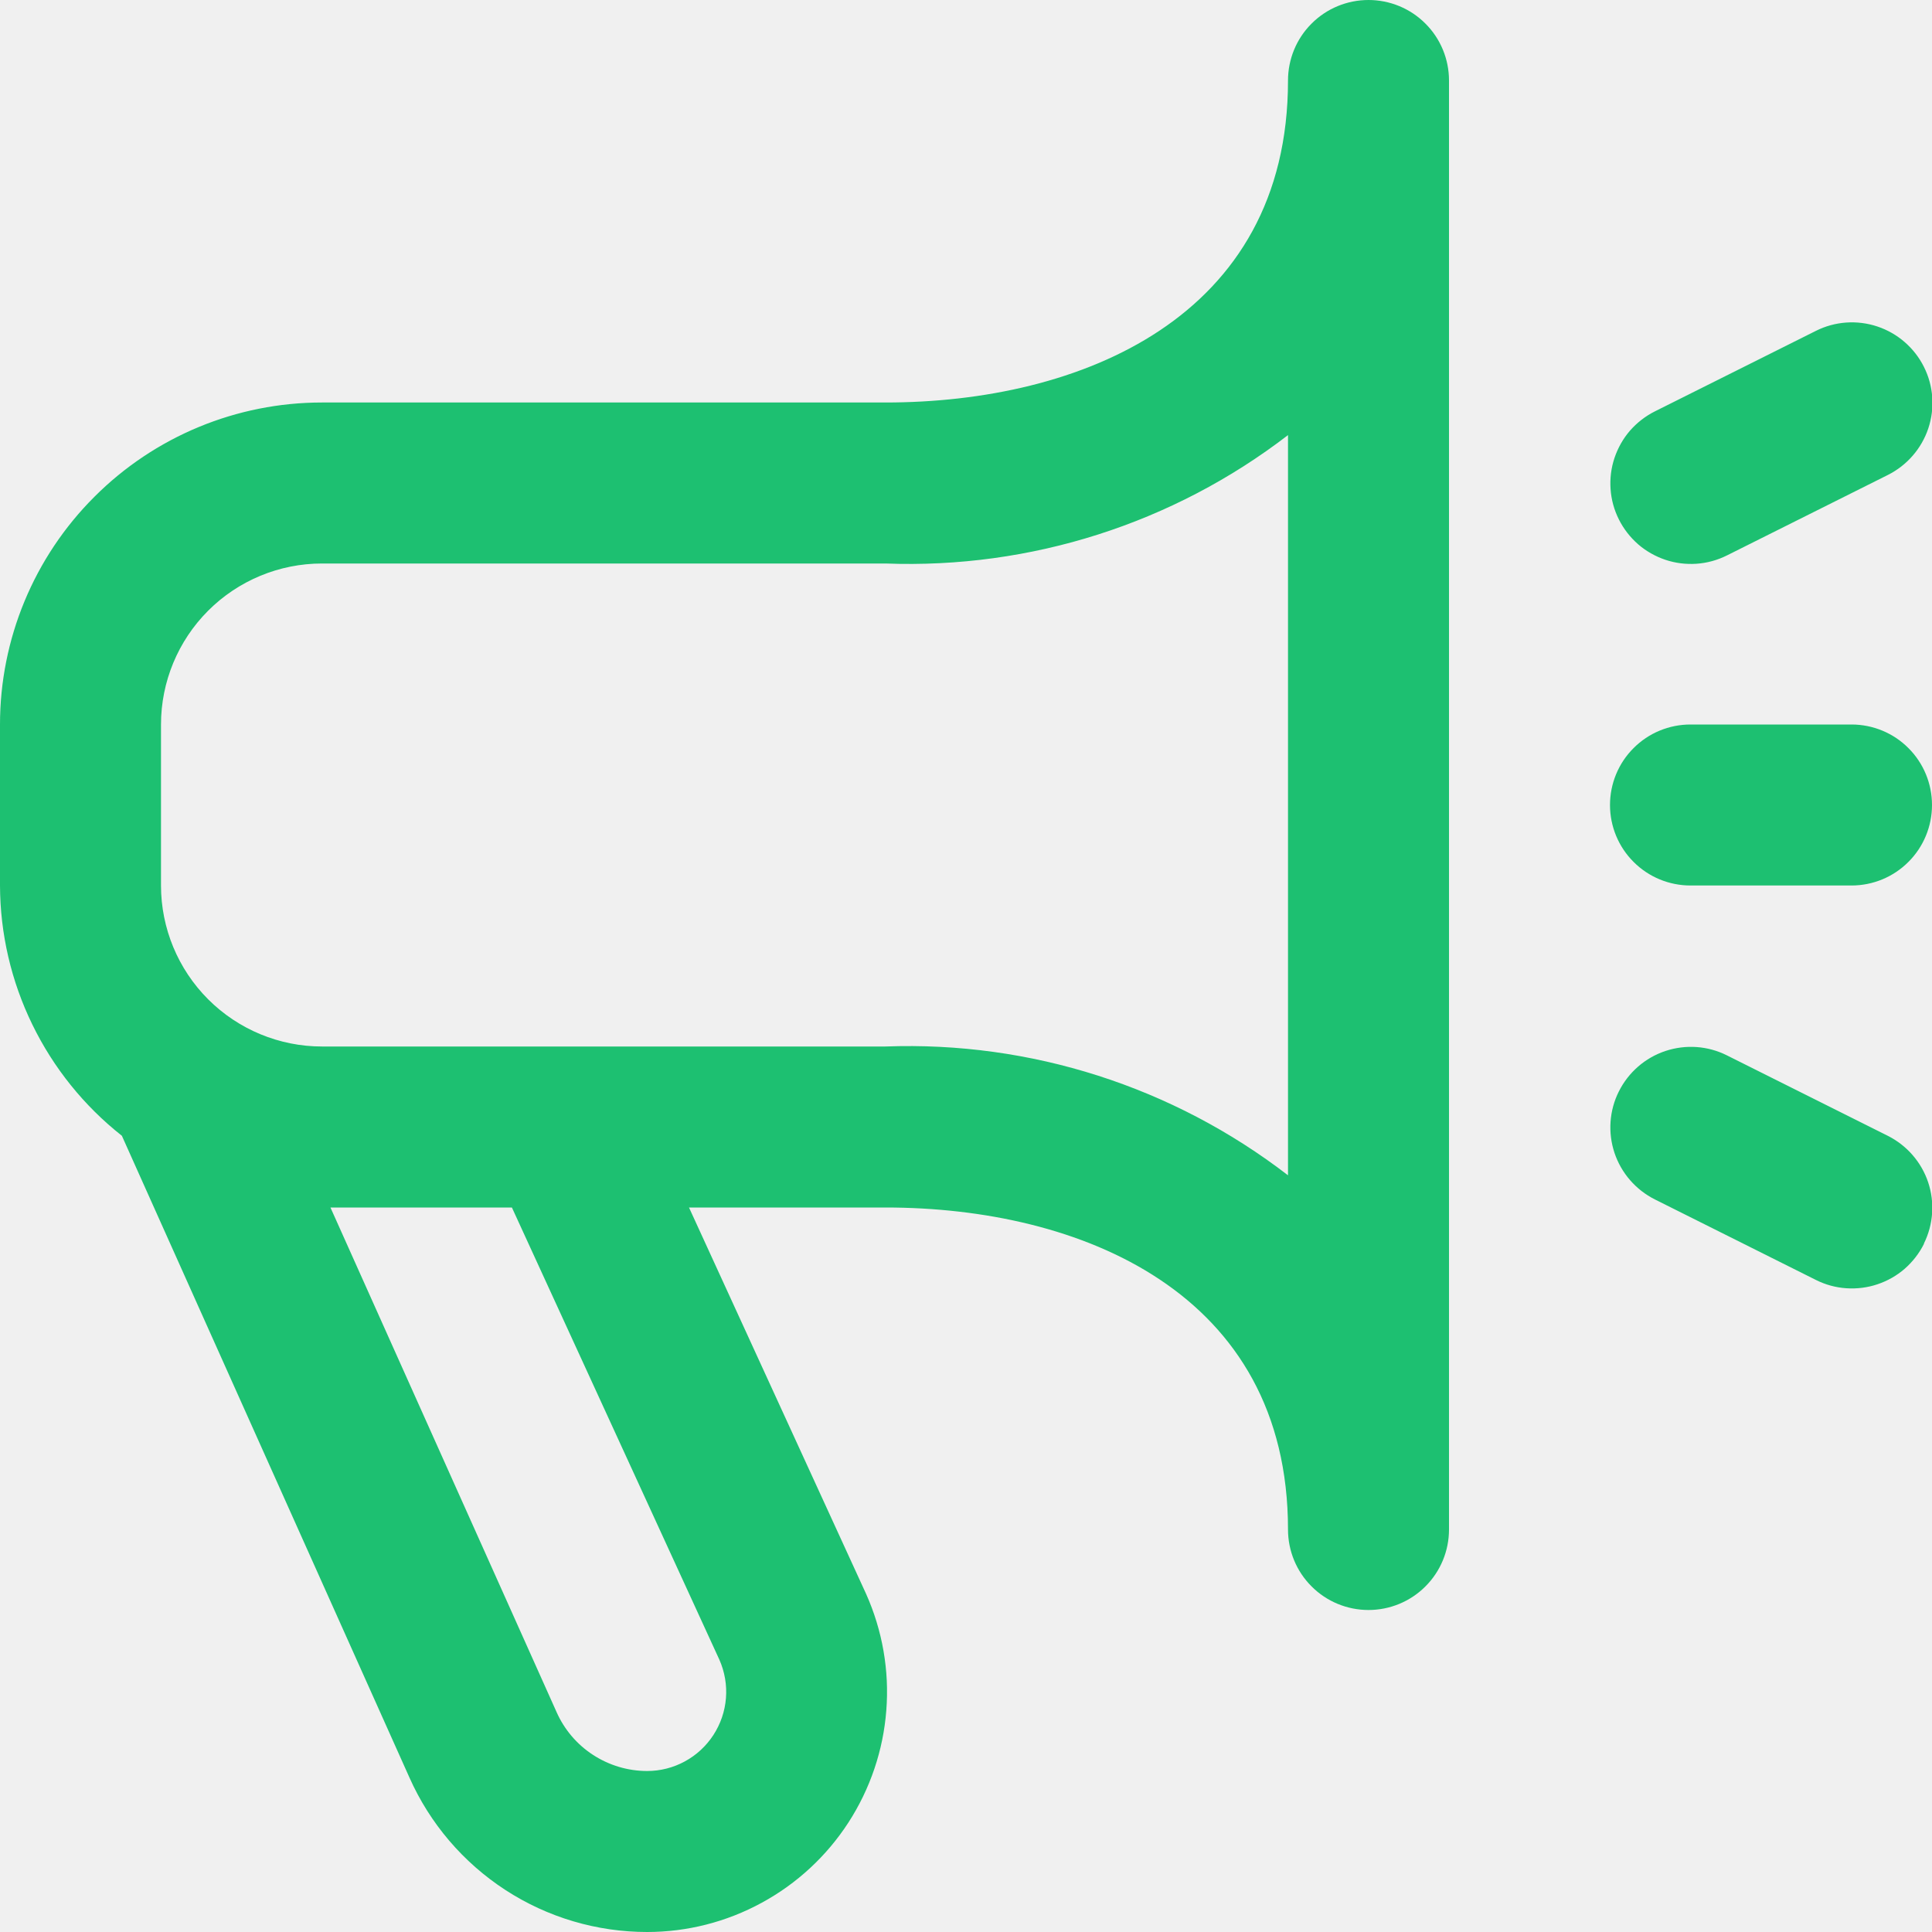
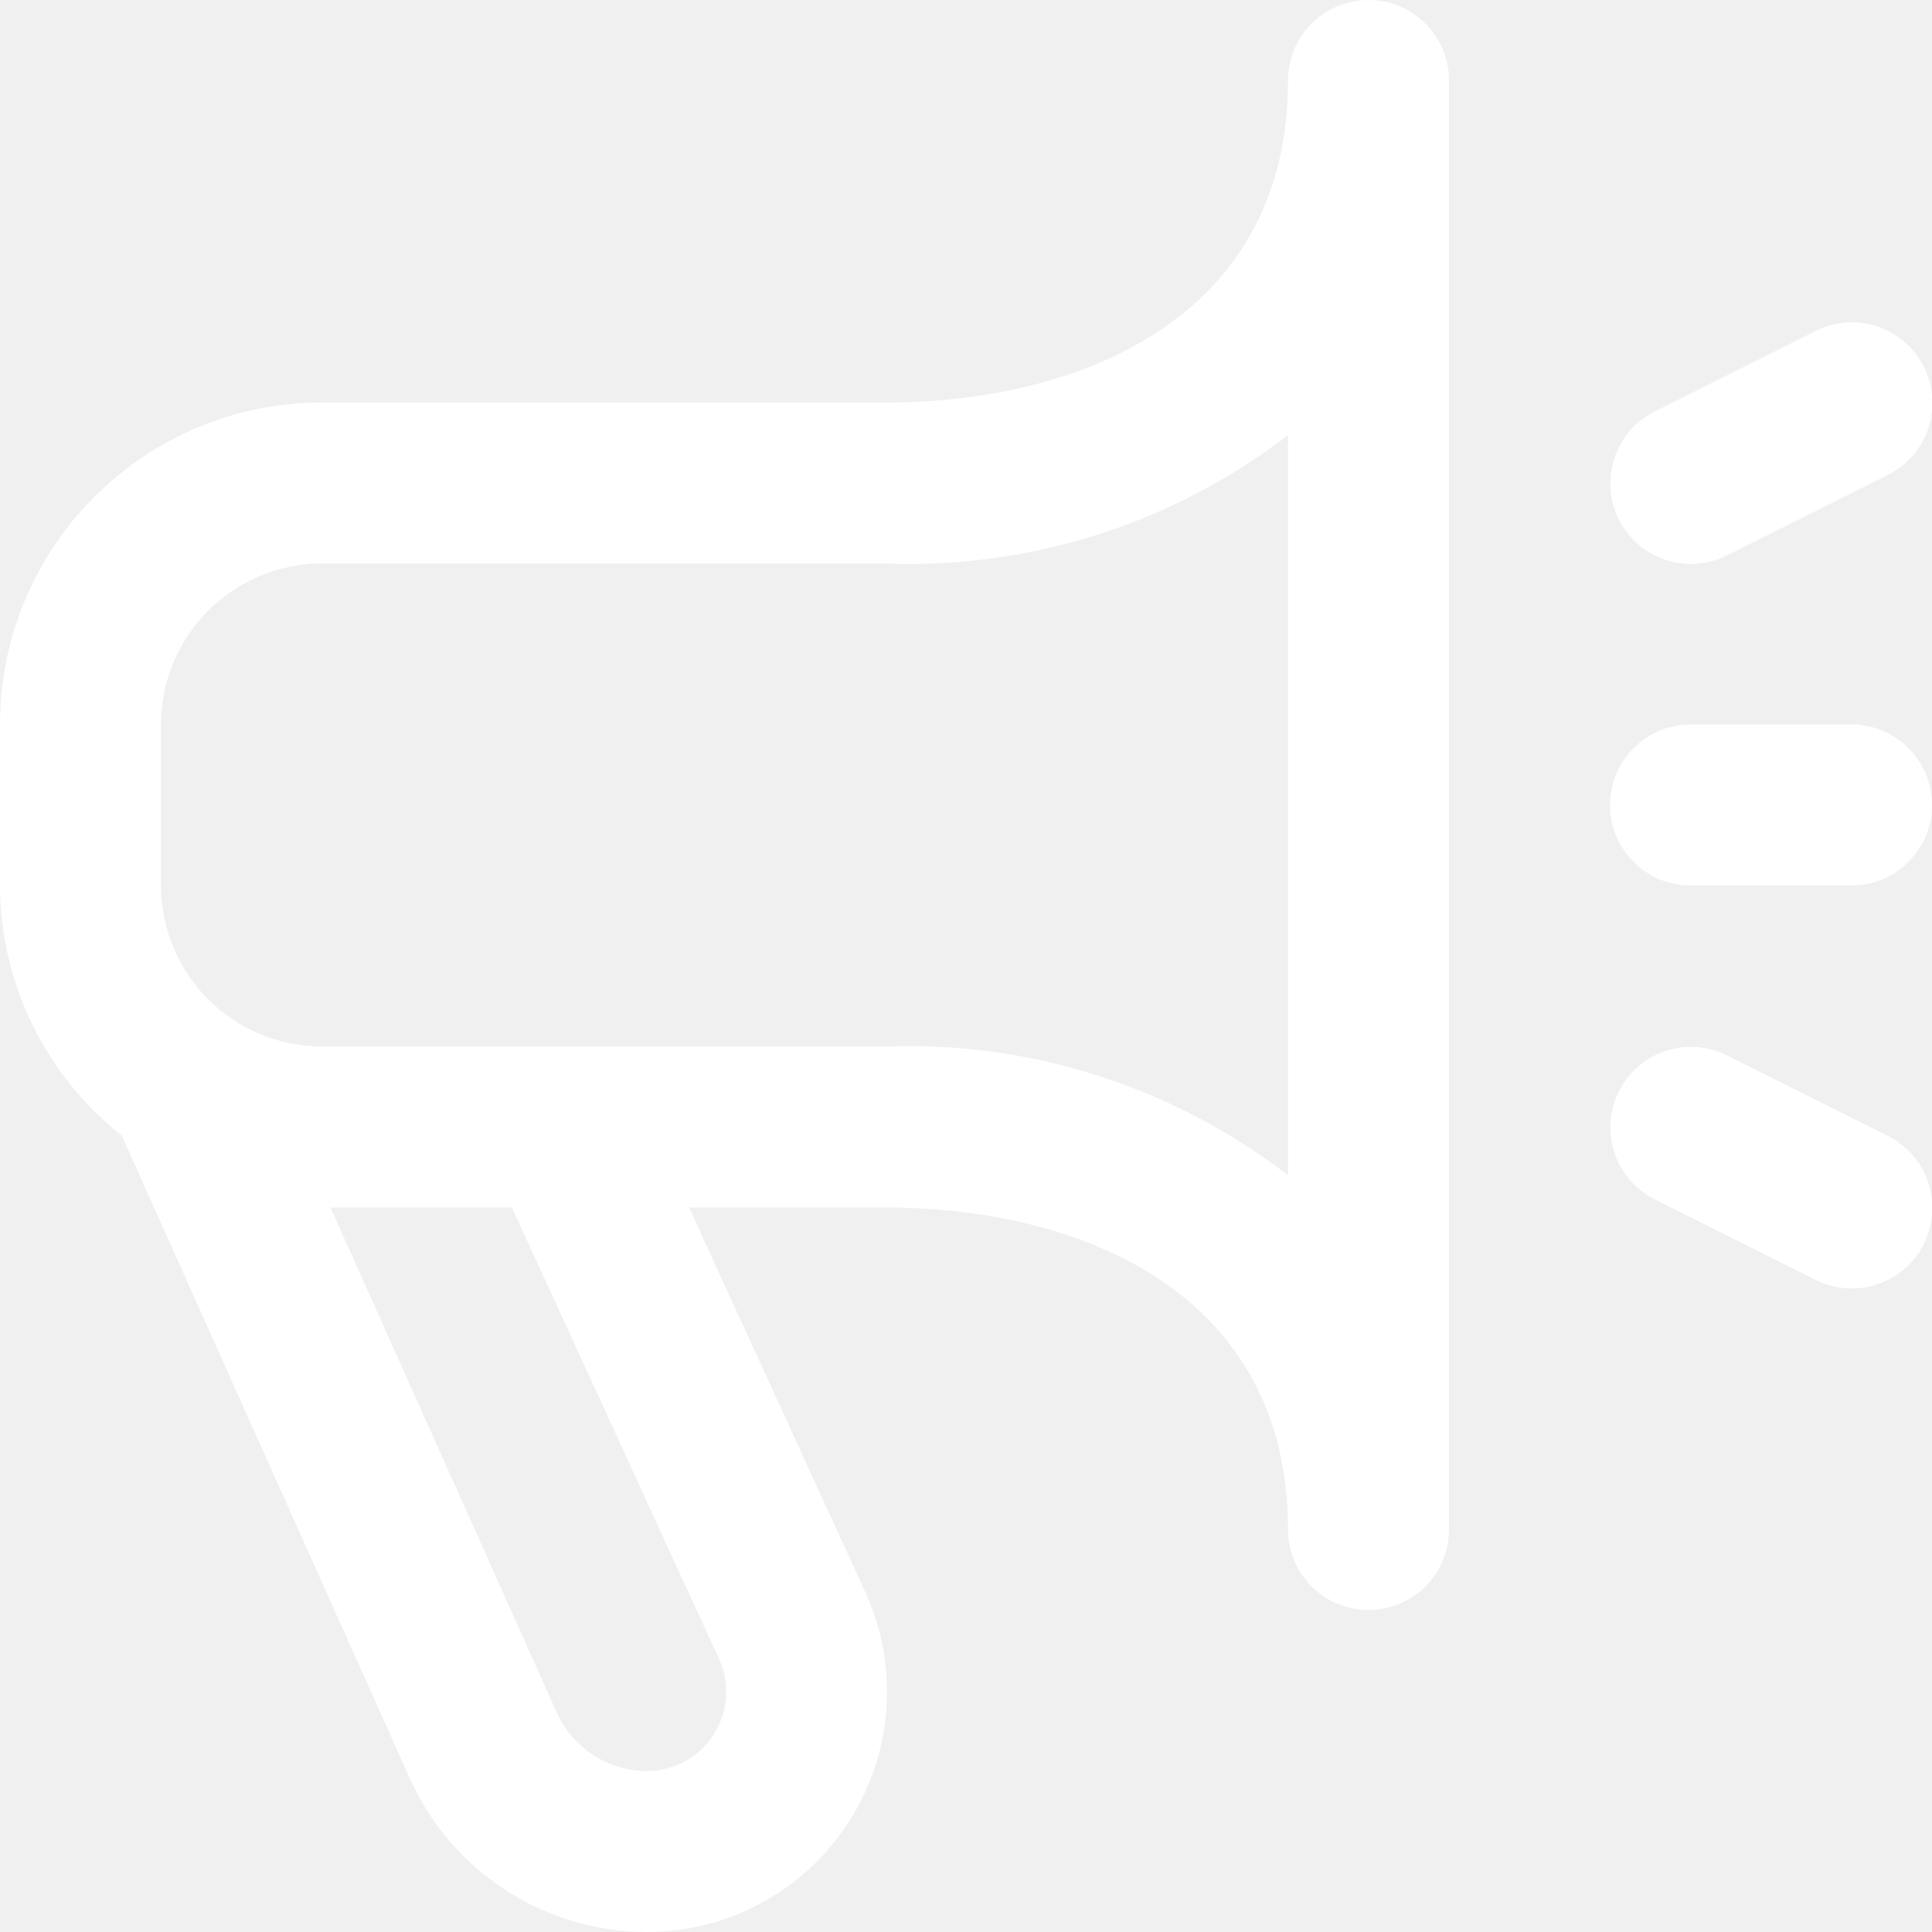
<svg xmlns="http://www.w3.org/2000/svg" width="24" height="24" viewBox="0 0 24 24" fill="none">
  <g clip-path="url(#clip0_1071_25627)">
-     <path d="M17 0C16.735 0 16.48 0.105 16.293 0.293C16.105 0.48 16 0.735 16 1C16 3.949 13.417 5 11 5H4C2.939 5 1.922 5.421 1.172 6.172C0.421 6.922 0 7.939 0 9L0 11C0.002 11.599 0.139 12.189 0.402 12.728C0.664 13.266 1.044 13.738 1.514 14.109L5.086 22.081C5.34 22.652 5.754 23.137 6.278 23.478C6.802 23.819 7.414 24 8.039 24C8.536 24 9.026 23.875 9.462 23.637C9.899 23.4 10.27 23.056 10.54 22.639C10.81 22.221 10.972 21.743 11.01 21.247C11.049 20.752 10.962 20.254 10.759 19.8L8.559 15H11C13.417 15 16 16.051 16 19C16 19.265 16.105 19.52 16.293 19.707C16.48 19.895 16.735 20 17 20C17.265 20 17.52 19.895 17.707 19.707C17.895 19.52 18 19.265 18 19V1C18 0.735 17.895 0.48 17.707 0.293C17.52 0.105 17.265 0 17 0V0ZM8.937 20.619C9.003 20.769 9.031 20.932 9.018 21.095C9.005 21.259 8.951 21.416 8.862 21.553C8.773 21.69 8.651 21.803 8.507 21.881C8.364 21.959 8.203 22 8.039 22C7.8 22 7.567 21.93 7.367 21.8C7.167 21.67 7.009 21.484 6.913 21.266L4.105 15H6.359L8.937 20.619ZM16 14.6C14.571 13.499 12.802 12.933 11 13H4C3.47 13 2.961 12.789 2.586 12.414C2.211 12.039 2 11.53 2 11V9C2 8.47 2.211 7.961 2.586 7.586C2.961 7.211 3.47 7 4 7H11C12.802 7.068 14.571 6.504 16 5.405V14.6ZM23.9 15.452C23.841 15.57 23.76 15.674 23.661 15.761C23.562 15.847 23.447 15.912 23.322 15.954C23.197 15.996 23.066 16.012 22.934 16.003C22.803 15.994 22.675 15.959 22.558 15.9L20.558 14.9C20.321 14.781 20.14 14.573 20.056 14.322C19.972 14.07 19.991 13.795 20.11 13.558C20.229 13.321 20.436 13.14 20.688 13.056C20.94 12.972 21.215 12.991 21.452 13.11L23.452 14.11C23.688 14.229 23.868 14.436 23.952 14.686C24.036 14.937 24.017 15.21 23.9 15.447V15.452ZM20.11 6.452C20.051 6.334 20.016 6.207 20.007 6.075C19.998 5.944 20.014 5.813 20.056 5.688C20.098 5.564 20.163 5.448 20.249 5.349C20.336 5.25 20.44 5.169 20.558 5.11L22.558 4.11C22.795 3.991 23.07 3.972 23.322 4.056C23.573 4.14 23.782 4.321 23.9 4.558C24.019 4.795 24.038 5.07 23.954 5.322C23.87 5.573 23.689 5.781 23.452 5.9L21.452 6.9C21.334 6.959 21.206 6.994 21.076 7.003C20.944 7.012 20.813 6.996 20.688 6.954C20.564 6.912 20.448 6.847 20.349 6.761C20.25 6.674 20.169 6.57 20.11 6.452V6.452ZM20 10C20 9.735 20.105 9.48 20.293 9.293C20.48 9.105 20.735 9 21 9H23C23.265 9 23.52 9.105 23.707 9.293C23.895 9.48 24 9.735 24 10C24 10.265 23.895 10.52 23.707 10.707C23.52 10.895 23.265 11 23 11H21C20.735 11 20.48 10.895 20.293 10.707C20.105 10.52 20 10.265 20 10Z" fill="#1DC071" />
+     <path d="M17 0C16.735 0 16.48 0.105 16.293 0.293C16.105 0.48 16 0.735 16 1C16 3.949 13.417 5 11 5H4C2.939 5 1.922 5.421 1.172 6.172C0.421 6.922 0 7.939 0 9L0 11C0.002 11.599 0.139 12.189 0.402 12.728C0.664 13.266 1.044 13.738 1.514 14.109L5.086 22.081C5.34 22.652 5.754 23.137 6.278 23.478C6.802 23.819 7.414 24 8.039 24C8.536 24 9.026 23.875 9.462 23.637C9.899 23.4 10.27 23.056 10.54 22.639C10.81 22.221 10.972 21.743 11.01 21.247C11.049 20.752 10.962 20.254 10.759 19.8L8.559 15H11C13.417 15 16 16.051 16 19C16 19.265 16.105 19.52 16.293 19.707C16.48 19.895 16.735 20 17 20C17.265 20 17.52 19.895 17.707 19.707C17.895 19.52 18 19.265 18 19V1C18 0.735 17.895 0.48 17.707 0.293C17.52 0.105 17.265 0 17 0V0ZM8.937 20.619C9.003 20.769 9.031 20.932 9.018 21.095C9.005 21.259 8.951 21.416 8.862 21.553C8.773 21.69 8.651 21.803 8.507 21.881C8.364 21.959 8.203 22 8.039 22C7.8 22 7.567 21.93 7.367 21.8C7.167 21.67 7.009 21.484 6.913 21.266L4.105 15H6.359L8.937 20.619ZM16 14.6C14.571 13.499 12.802 12.933 11 13H4C3.47 13 2.961 12.789 2.586 12.414C2.211 12.039 2 11.53 2 11V9C2 8.47 2.211 7.961 2.586 7.586C2.961 7.211 3.47 7 4 7H11C12.802 7.068 14.571 6.504 16 5.405V14.6ZM23.9 15.452C23.841 15.57 23.76 15.674 23.661 15.761C23.562 15.847 23.447 15.912 23.322 15.954C23.197 15.996 23.066 16.012 22.934 16.003C22.803 15.994 22.675 15.959 22.558 15.9L20.558 14.9C20.321 14.781 20.14 14.573 20.056 14.322C19.972 14.07 19.991 13.795 20.11 13.558C20.229 13.321 20.436 13.14 20.688 13.056C20.94 12.972 21.215 12.991 21.452 13.11L23.452 14.11C23.688 14.229 23.868 14.436 23.952 14.686C24.036 14.937 24.017 15.21 23.9 15.447V15.452ZM20.11 6.452C20.051 6.334 20.016 6.207 20.007 6.075C19.998 5.944 20.014 5.813 20.056 5.688C20.098 5.564 20.163 5.448 20.249 5.349C20.336 5.25 20.44 5.169 20.558 5.11L22.558 4.11C22.795 3.991 23.07 3.972 23.322 4.056C23.573 4.14 23.782 4.321 23.9 4.558C24.019 4.795 24.038 5.07 23.954 5.322C23.87 5.573 23.689 5.781 23.452 5.9L21.452 6.9C21.334 6.959 21.206 6.994 21.076 7.003C20.944 7.012 20.813 6.996 20.688 6.954C20.564 6.912 20.448 6.847 20.349 6.761C20.25 6.674 20.169 6.57 20.11 6.452V6.452ZM20 10C20 9.735 20.105 9.48 20.293 9.293C20.48 9.105 20.735 9 21 9H23C23.265 9 23.52 9.105 23.707 9.293C23.895 9.48 24 9.735 24 10C24 10.265 23.895 10.52 23.707 10.707C23.52 10.895 23.265 11 23 11H21C20.735 11 20.48 10.895 20.293 10.707C20.105 10.52 20 10.265 20 10Z" fill="#ffffff" />
  </g>
  <defs>
    <clipPath id="clip0_1071_25627">
      <rect width="24" height="24" fill="white" />
    </clipPath>
  </defs>
</svg>
